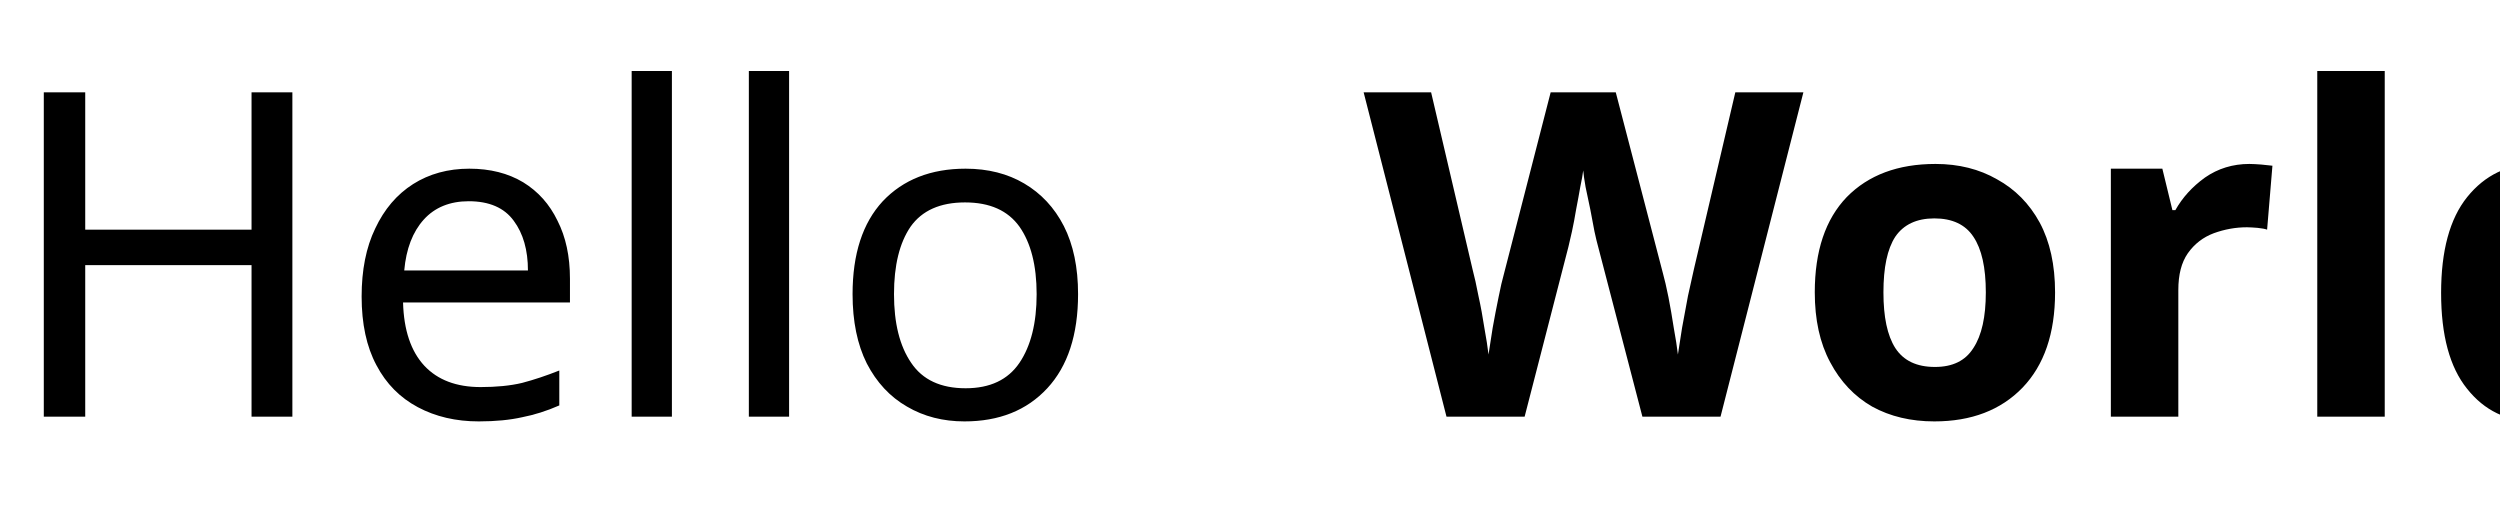
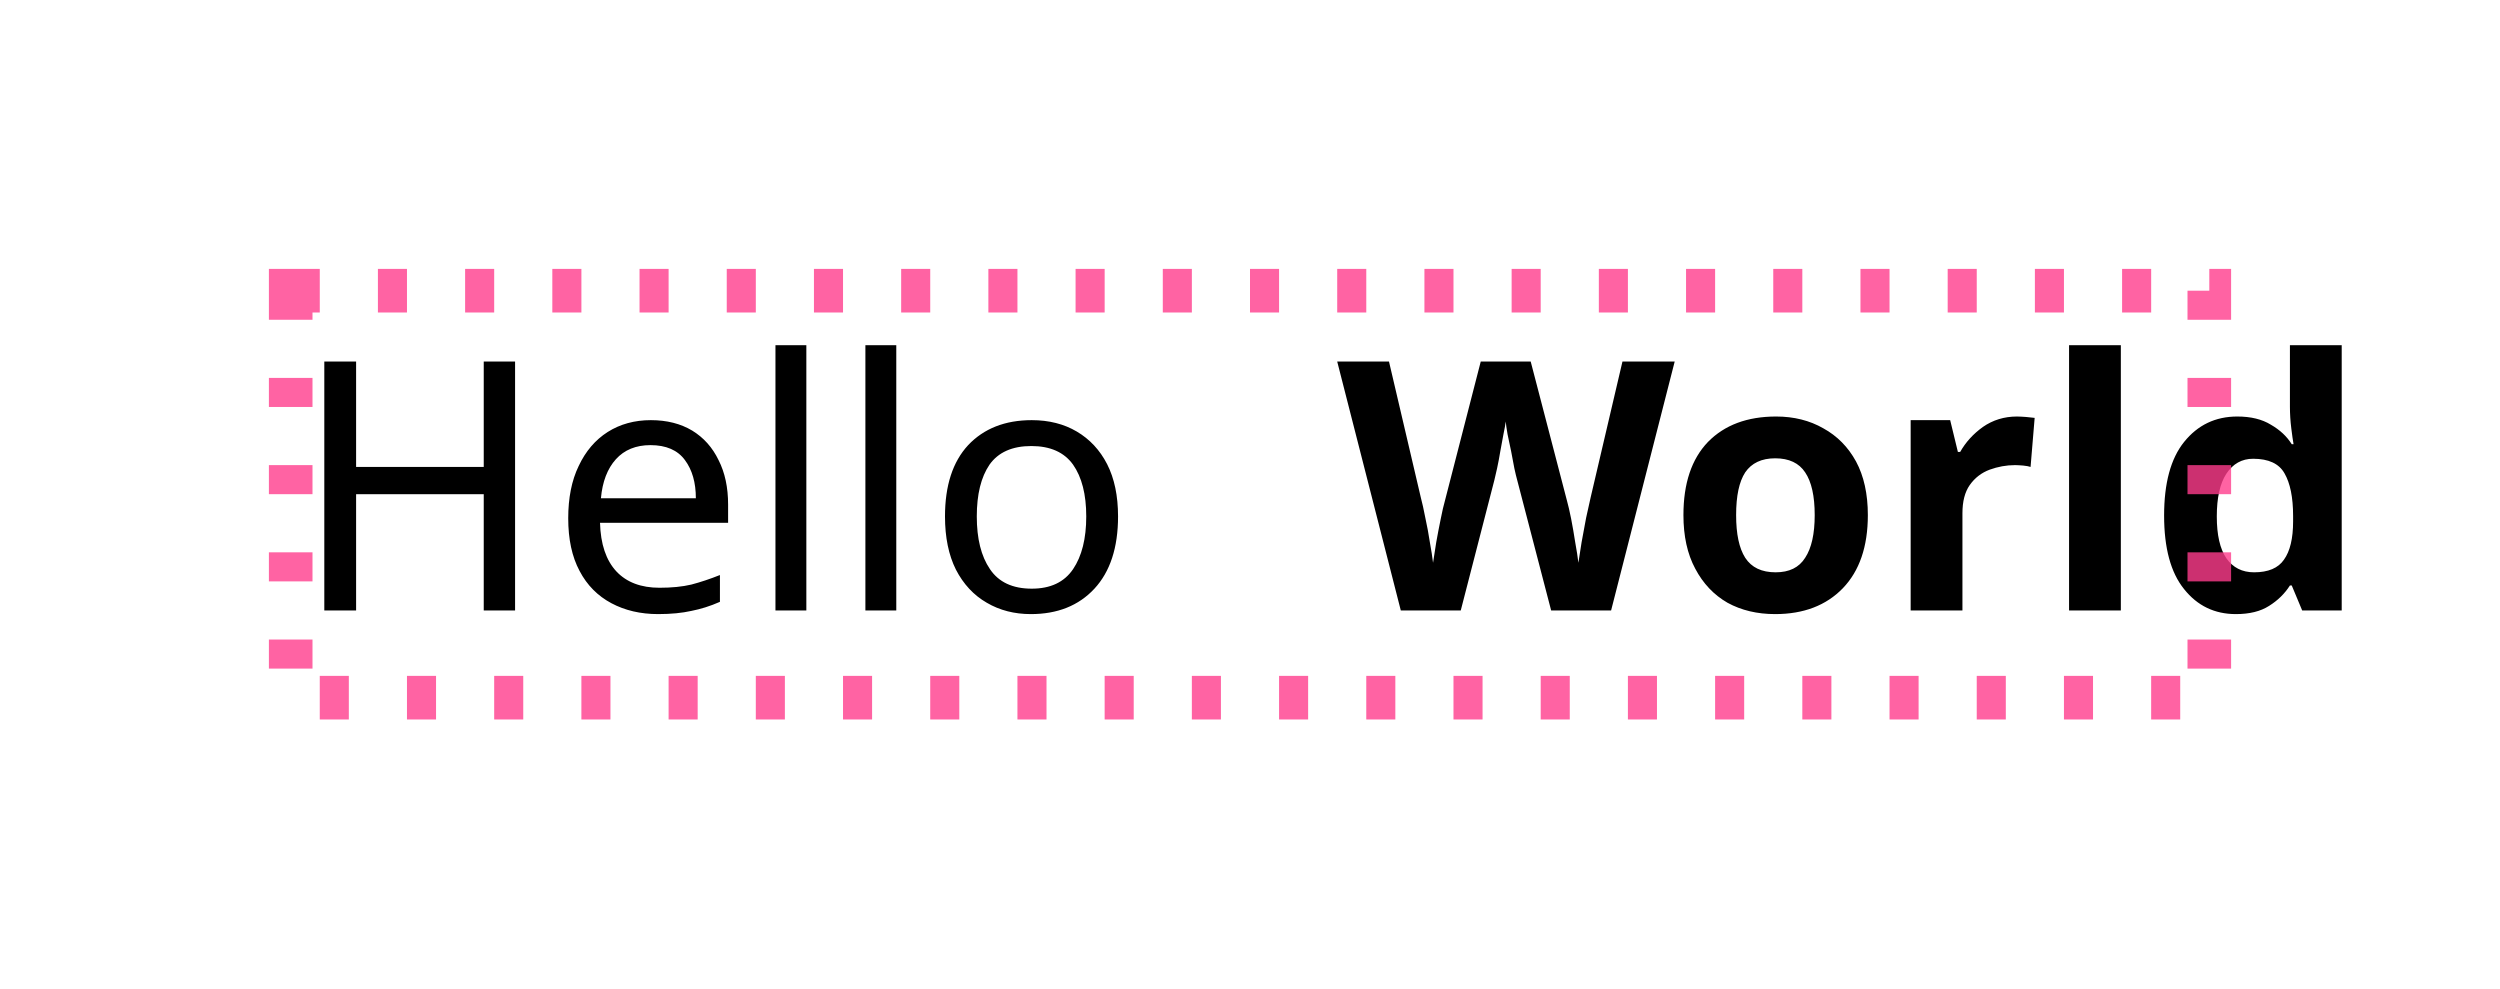
- <svg xmlns="http://www.w3.org/2000/svg" width="66" height="14">
+ <svg xmlns="http://www.w3.org/2000/svg" width="86" height="34" viewBox="-10 -10 86 34">
  <text x="0" y="11" font-family="Unifont" font-size="12" fill="#000000" font-weight="400" xml:space="preserve">
-     <tspan x="0" font-weight="400" font-style="normal" font-family="Unifont" font-size="12" fill="#000000">Hello</tspan>
-     <tspan x="30" font-weight="700"> </tspan>
-     <tspan x="36" font-weight="700">World</tspan>
+     <tspan x="0" font-weight="400" font-style="normal" font-family="Unifont" font-size="12" fill="#000000" textLength="30">Hello</tspan>
+     <tspan x="30" font-weight="700" textLength="6"> </tspan>
+     <tspan x="36" font-weight="700" textLength="30">World</tspan>
  </text>
+   <rect x="0" y="0" width="66" height="14" fill="none" stroke="rgba(255,60,140,0.8)" stroke-width="1.5" stroke-dasharray="1,2" />
</svg>
